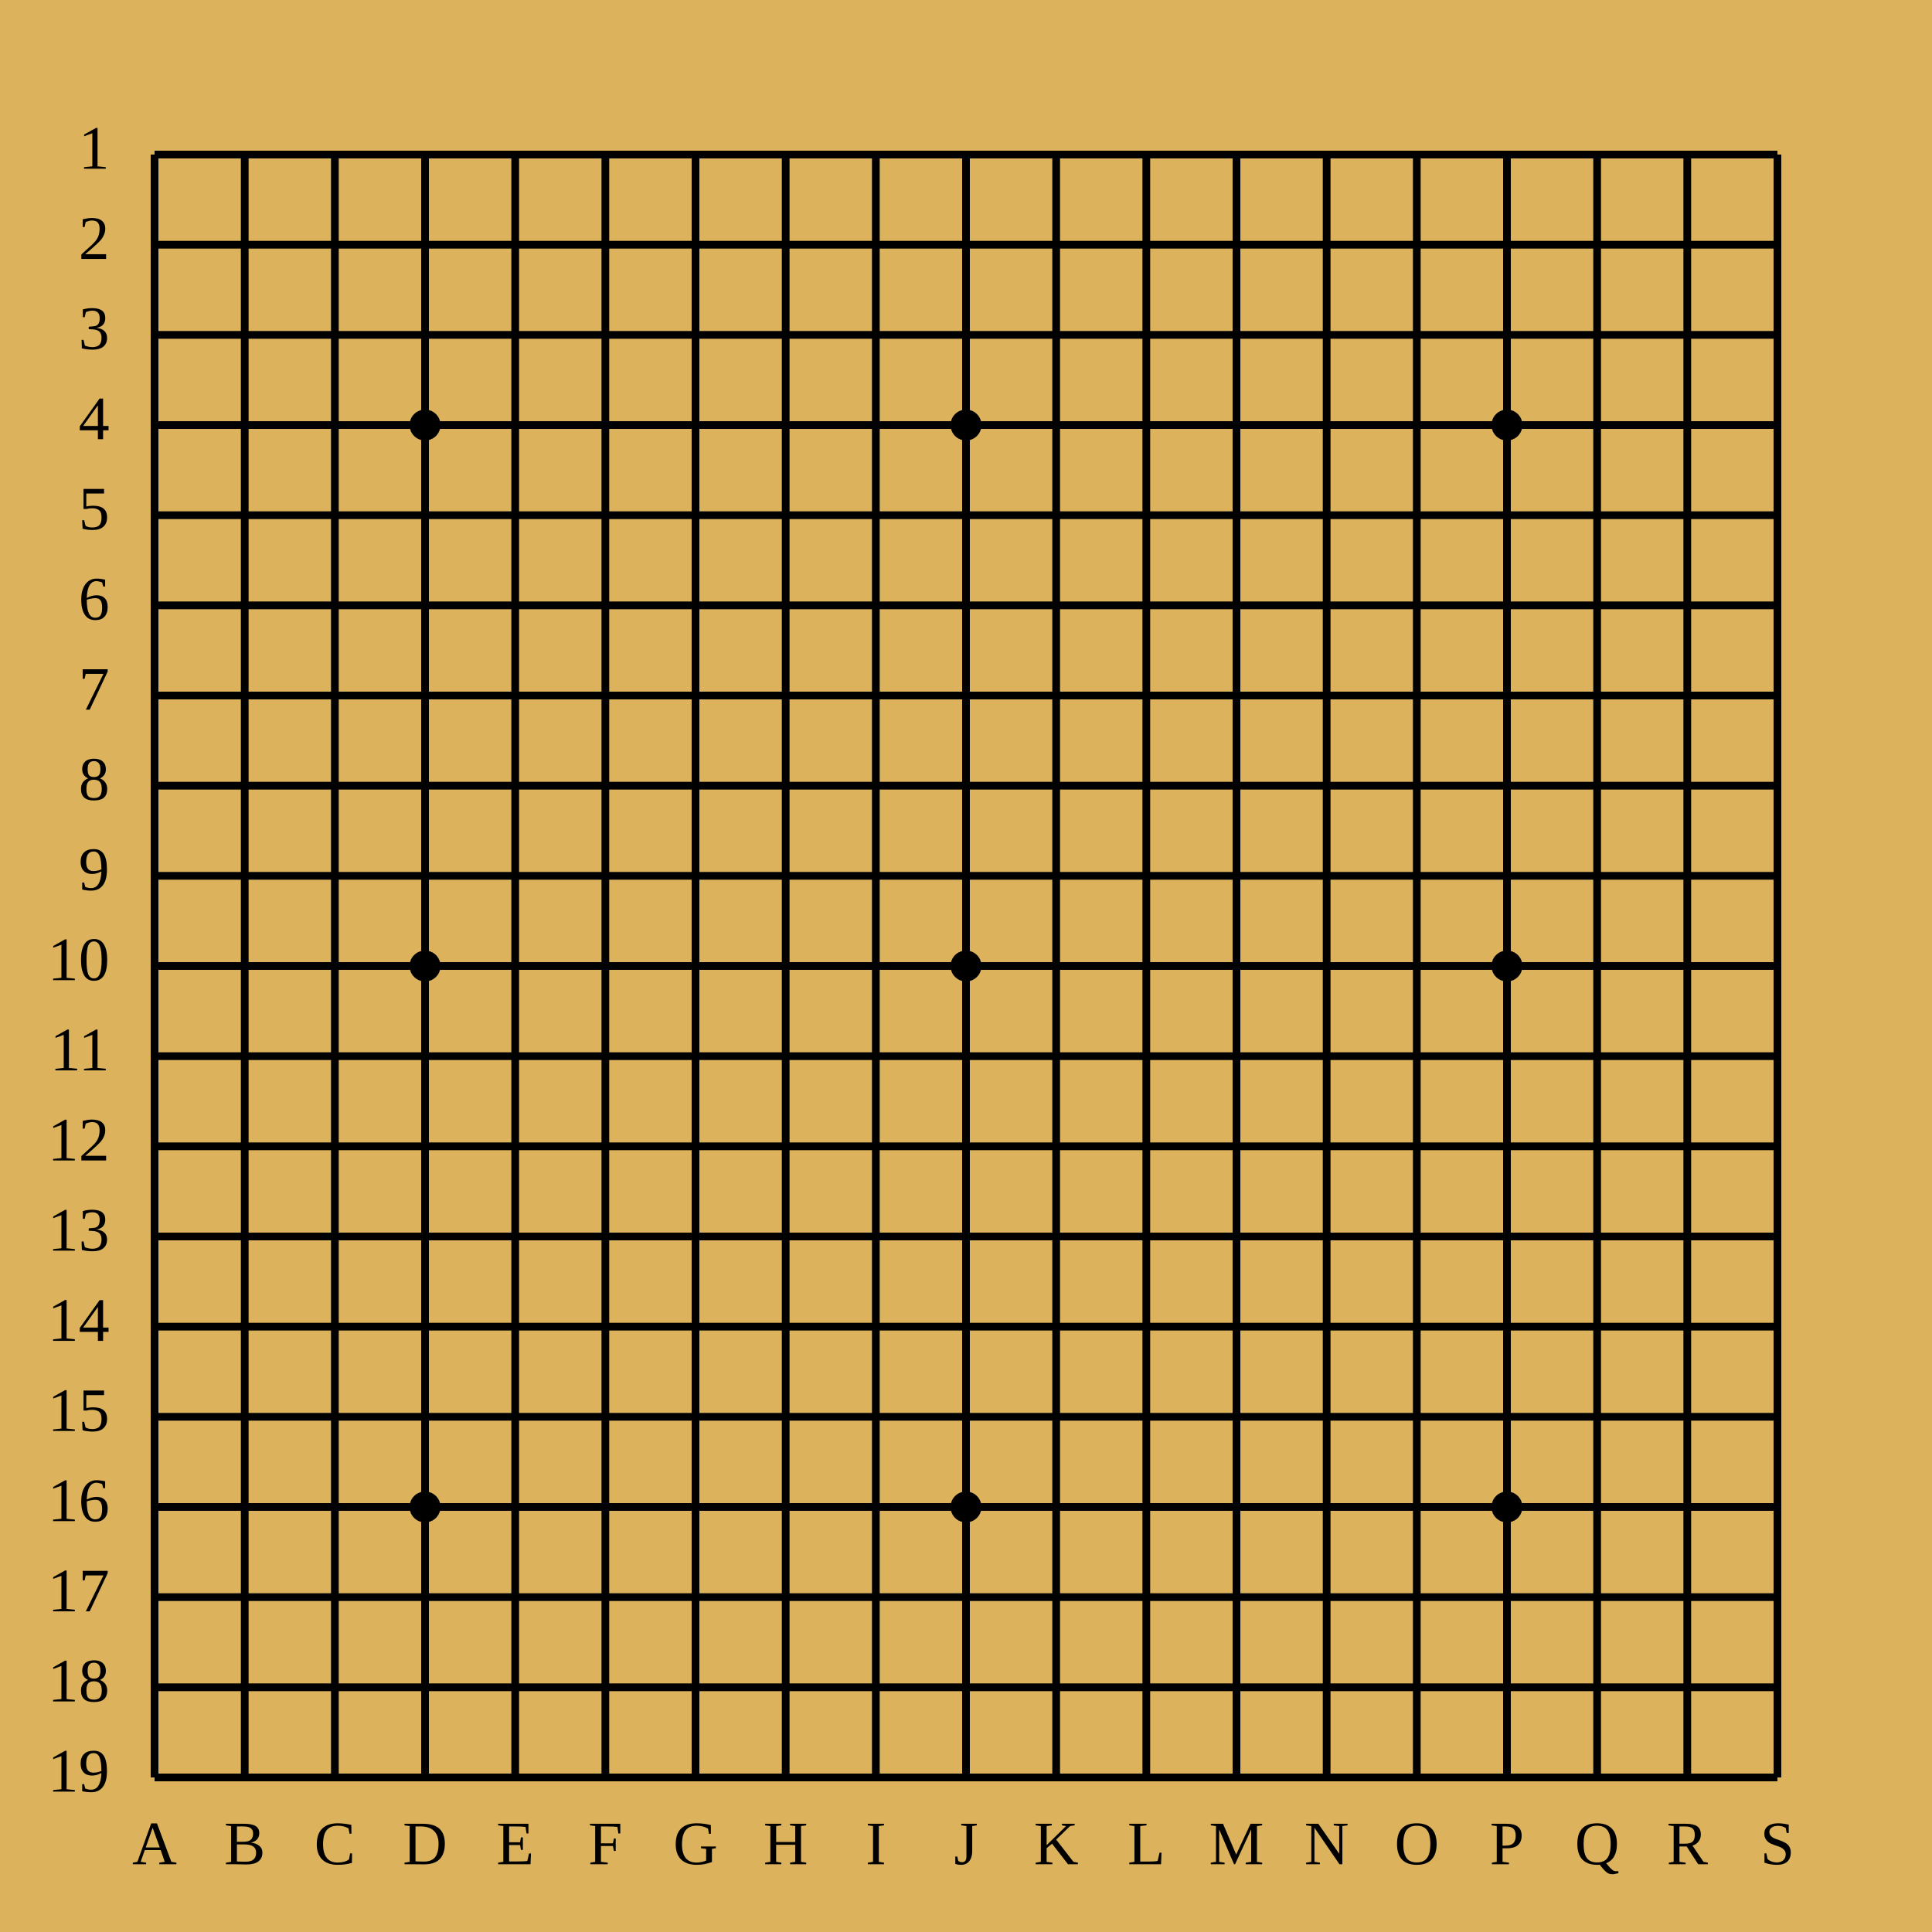
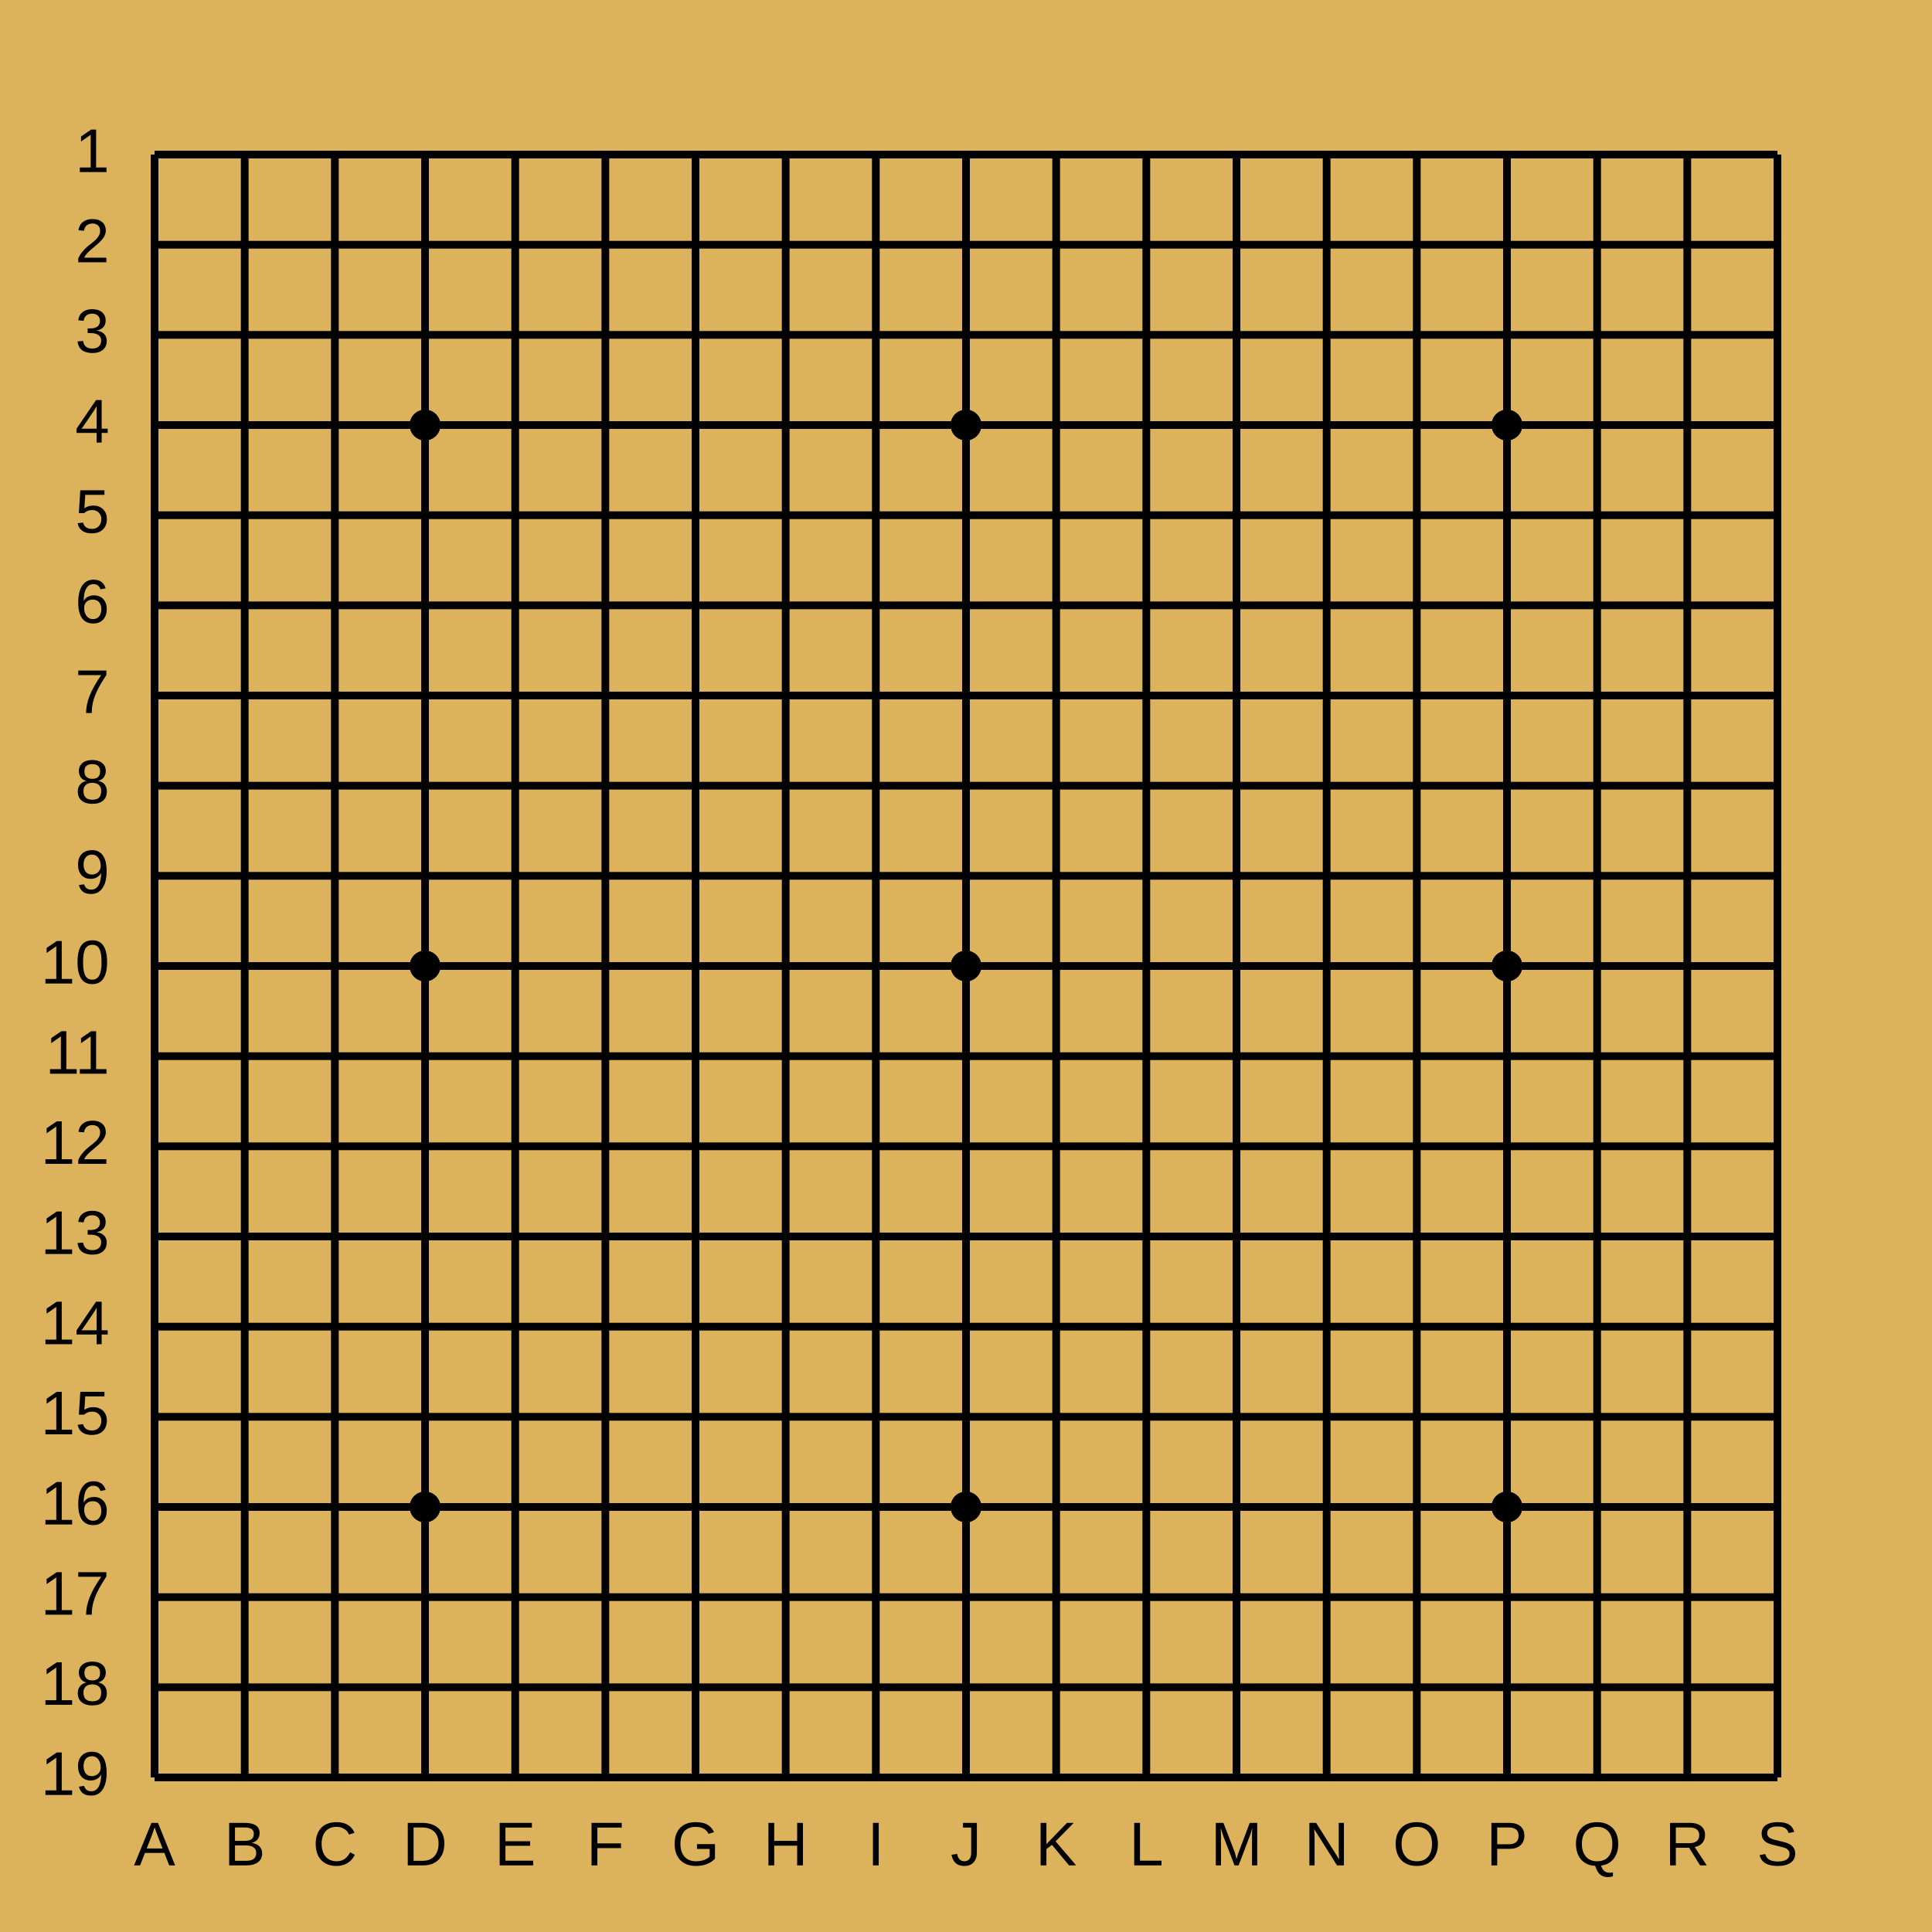
<svg xmlns="http://www.w3.org/2000/svg" width="250" height="250" viewBox="0 0 250 250" class="go-board-svg">
  <rect x="0" y="0" width="250" height="250" fill="#DCB35C" />
  <line x1="20" y1="20" x2="20" y2="230" stroke="#000000" stroke-width="1" />
  <line x1="20" y1="20" x2="230" y2="20" stroke="#000000" stroke-width="1" />
  <line x1="31.667" y1="20" x2="31.667" y2="230" stroke="#000000" stroke-width="1" />
  <line x1="20" y1="31.667" x2="230" y2="31.667" stroke="#000000" stroke-width="1" />
  <line x1="43.333" y1="20" x2="43.333" y2="230" stroke="#000000" stroke-width="1" />
  <line x1="20" y1="43.333" x2="230" y2="43.333" stroke="#000000" stroke-width="1" />
  <line x1="55" y1="20" x2="55" y2="230" stroke="#000000" stroke-width="1" />
  <line x1="20" y1="55" x2="230" y2="55" stroke="#000000" stroke-width="1" />
  <line x1="66.667" y1="20" x2="66.667" y2="230" stroke="#000000" stroke-width="1" />
  <line x1="20" y1="66.667" x2="230" y2="66.667" stroke="#000000" stroke-width="1" />
  <line x1="78.333" y1="20" x2="78.333" y2="230" stroke="#000000" stroke-width="1" />
  <line x1="20" y1="78.333" x2="230" y2="78.333" stroke="#000000" stroke-width="1" />
  <line x1="90" y1="20" x2="90" y2="230" stroke="#000000" stroke-width="1" />
  <line x1="20" y1="90" x2="230" y2="90" stroke="#000000" stroke-width="1" />
  <line x1="101.667" y1="20" x2="101.667" y2="230" stroke="#000000" stroke-width="1" />
  <line x1="20" y1="101.667" x2="230" y2="101.667" stroke="#000000" stroke-width="1" />
  <line x1="113.333" y1="20" x2="113.333" y2="230" stroke="#000000" stroke-width="1" />
  <line x1="20" y1="113.333" x2="230" y2="113.333" stroke="#000000" stroke-width="1" />
  <line x1="125" y1="20" x2="125" y2="230" stroke="#000000" stroke-width="1" />
  <line x1="20" y1="125" x2="230" y2="125" stroke="#000000" stroke-width="1" />
  <line x1="136.667" y1="20" x2="136.667" y2="230" stroke="#000000" stroke-width="1" />
  <line x1="20" y1="136.667" x2="230" y2="136.667" stroke="#000000" stroke-width="1" />
  <line x1="148.333" y1="20" x2="148.333" y2="230" stroke="#000000" stroke-width="1" />
  <line x1="20" y1="148.333" x2="230" y2="148.333" stroke="#000000" stroke-width="1" />
  <line x1="160" y1="20" x2="160" y2="230" stroke="#000000" stroke-width="1" />
  <line x1="20" y1="160" x2="230" y2="160" stroke="#000000" stroke-width="1" />
  <line x1="171.667" y1="20" x2="171.667" y2="230" stroke="#000000" stroke-width="1" />
  <line x1="20" y1="171.667" x2="230" y2="171.667" stroke="#000000" stroke-width="1" />
  <line x1="183.333" y1="20" x2="183.333" y2="230" stroke="#000000" stroke-width="1" />
  <line x1="20" y1="183.333" x2="230" y2="183.333" stroke="#000000" stroke-width="1" />
  <line x1="195" y1="20" x2="195" y2="230" stroke="#000000" stroke-width="1" />
  <line x1="20" y1="195" x2="230" y2="195" stroke="#000000" stroke-width="1" />
  <line x1="206.667" y1="20" x2="206.667" y2="230" stroke="#000000" stroke-width="1" />
  <line x1="20" y1="206.667" x2="230" y2="206.667" stroke="#000000" stroke-width="1" />
  <line x1="218.333" y1="20" x2="218.333" y2="230" stroke="#000000" stroke-width="1" />
  <line x1="20" y1="218.333" x2="230" y2="218.333" stroke="#000000" stroke-width="1" />
  <line x1="230" y1="20" x2="230" y2="230" stroke="#000000" stroke-width="1" />
  <line x1="20" y1="230" x2="230" y2="230" stroke="#000000" stroke-width="1" />
  <circle cx="55" cy="55" r="2" fill="#000000" />
  <circle cx="125" cy="55" r="2" fill="#000000" />
  <circle cx="195" cy="55" r="2" fill="#000000" />
  <circle cx="55" cy="125" r="2" fill="#000000" />
  <circle cx="125" cy="125" r="2" fill="#000000" />
  <circle cx="195" cy="125" r="2" fill="#000000" />
  <circle cx="55" cy="195" r="2" fill="#000000" />
  <circle cx="125" cy="195" r="2" fill="#000000" />
  <circle cx="195" cy="195" r="2" fill="#000000" />
-   <text x="14.167" y="20" fill="#000000" font-size="8" text-anchor="end" dominant-baseline="middle">1</text>
-   <text x="14.167" y="31.667" fill="#000000" font-size="8" text-anchor="end" dominant-baseline="middle">2</text>
-   <text x="14.167" y="43.333" fill="#000000" font-size="8" text-anchor="end" dominant-baseline="middle">3</text>
-   <text x="14.167" y="55" fill="#000000" font-size="8" text-anchor="end" dominant-baseline="middle">4</text>
-   <text x="14.167" y="66.667" fill="#000000" font-size="8" text-anchor="end" dominant-baseline="middle">5</text>
-   <text x="14.167" y="78.333" fill="#000000" font-size="8" text-anchor="end" dominant-baseline="middle">6</text>
-   <text x="14.167" y="90" fill="#000000" font-size="8" text-anchor="end" dominant-baseline="middle">7</text>
-   <text x="14.167" y="101.667" fill="#000000" font-size="8" text-anchor="end" dominant-baseline="middle">8</text>
-   <text x="14.167" y="113.333" fill="#000000" font-size="8" text-anchor="end" dominant-baseline="middle">9</text>
-   <text x="14.167" y="125" fill="#000000" font-size="8" text-anchor="end" dominant-baseline="middle">10</text>
-   <text x="14.167" y="136.667" fill="#000000" font-size="8" text-anchor="end" dominant-baseline="middle">11</text>
-   <text x="14.167" y="148.333" fill="#000000" font-size="8" text-anchor="end" dominant-baseline="middle">12</text>
-   <text x="14.167" y="160" fill="#000000" font-size="8" text-anchor="end" dominant-baseline="middle">13</text>
-   <text x="14.167" y="171.667" fill="#000000" font-size="8" text-anchor="end" dominant-baseline="middle">14</text>
-   <text x="14.167" y="183.333" fill="#000000" font-size="8" text-anchor="end" dominant-baseline="middle">15</text>
-   <text x="14.167" y="195" fill="#000000" font-size="8" text-anchor="end" dominant-baseline="middle">16</text>
-   <text x="14.167" y="206.667" fill="#000000" font-size="8" text-anchor="end" dominant-baseline="middle">17</text>
-   <text x="14.167" y="218.333" fill="#000000" font-size="8" text-anchor="end" dominant-baseline="middle">18</text>
-   <text x="14.167" y="230" fill="#000000" font-size="8" text-anchor="end" dominant-baseline="middle">19</text>
-   <text x="20" y="235.833" fill="#000000" font-size="8" text-anchor="middle" dominant-baseline="hanging">A</text>
-   <text x="31.667" y="235.833" fill="#000000" font-size="8" text-anchor="middle" dominant-baseline="hanging">B</text>
-   <text x="43.333" y="235.833" fill="#000000" font-size="8" text-anchor="middle" dominant-baseline="hanging">C</text>
-   <text x="55" y="235.833" fill="#000000" font-size="8" text-anchor="middle" dominant-baseline="hanging">D</text>
-   <text x="66.667" y="235.833" fill="#000000" font-size="8" text-anchor="middle" dominant-baseline="hanging">E</text>
-   <text x="78.333" y="235.833" fill="#000000" font-size="8" text-anchor="middle" dominant-baseline="hanging">F</text>
-   <text x="90" y="235.833" fill="#000000" font-size="8" text-anchor="middle" dominant-baseline="hanging">G</text>
-   <text x="101.667" y="235.833" fill="#000000" font-size="8" text-anchor="middle" dominant-baseline="hanging">H</text>
-   <text x="113.333" y="235.833" fill="#000000" font-size="8" text-anchor="middle" dominant-baseline="hanging">I</text>
-   <text x="125" y="235.833" fill="#000000" font-size="8" text-anchor="middle" dominant-baseline="hanging">J</text>
-   <text x="136.667" y="235.833" fill="#000000" font-size="8" text-anchor="middle" dominant-baseline="hanging">K</text>
-   <text x="148.333" y="235.833" fill="#000000" font-size="8" text-anchor="middle" dominant-baseline="hanging">L</text>
-   <text x="160" y="235.833" fill="#000000" font-size="8" text-anchor="middle" dominant-baseline="hanging">M</text>
-   <text x="171.667" y="235.833" fill="#000000" font-size="8" text-anchor="middle" dominant-baseline="hanging">N</text>
-   <text x="183.333" y="235.833" fill="#000000" font-size="8" text-anchor="middle" dominant-baseline="hanging">O</text>
-   <text x="195" y="235.833" fill="#000000" font-size="8" text-anchor="middle" dominant-baseline="hanging">P</text>
-   <text x="206.667" y="235.833" fill="#000000" font-size="8" text-anchor="middle" dominant-baseline="hanging">Q</text>
-   <text x="218.333" y="235.833" fill="#000000" font-size="8" text-anchor="middle" dominant-baseline="hanging">R</text>
-   <text x="230" y="235.833" fill="#000000" font-size="8" text-anchor="middle" dominant-baseline="hanging">S</text>
+   <text x="14.167" y="20" font-size="8" text-anchor="end" dominant-baseline="middle" font-family="Arial, sans-serif" style="fill: #000000 !important;">1</text>
+   <text x="14.167" y="31.667" font-size="8" text-anchor="end" dominant-baseline="middle" font-family="Arial, sans-serif" style="fill: #000000 !important;">2</text>
+   <text x="14.167" y="43.333" font-size="8" text-anchor="end" dominant-baseline="middle" font-family="Arial, sans-serif" style="fill: #000000 !important;">3</text>
+   <text x="14.167" y="55" font-size="8" text-anchor="end" dominant-baseline="middle" font-family="Arial, sans-serif" style="fill: #000000 !important;">4</text>
+   <text x="14.167" y="66.667" font-size="8" text-anchor="end" dominant-baseline="middle" font-family="Arial, sans-serif" style="fill: #000000 !important;">5</text>
+   <text x="14.167" y="78.333" font-size="8" text-anchor="end" dominant-baseline="middle" font-family="Arial, sans-serif" style="fill: #000000 !important;">6</text>
+   <text x="14.167" y="90" font-size="8" text-anchor="end" dominant-baseline="middle" font-family="Arial, sans-serif" style="fill: #000000 !important;">7</text>
+   <text x="14.167" y="101.667" font-size="8" text-anchor="end" dominant-baseline="middle" font-family="Arial, sans-serif" style="fill: #000000 !important;">8</text>
+   <text x="14.167" y="113.333" font-size="8" text-anchor="end" dominant-baseline="middle" font-family="Arial, sans-serif" style="fill: #000000 !important;">9</text>
+   <text x="14.167" y="125" font-size="8" text-anchor="end" dominant-baseline="middle" font-family="Arial, sans-serif" style="fill: #000000 !important;">10</text>
+   <text x="14.167" y="136.667" font-size="8" text-anchor="end" dominant-baseline="middle" font-family="Arial, sans-serif" style="fill: #000000 !important;">11</text>
+   <text x="14.167" y="148.333" font-size="8" text-anchor="end" dominant-baseline="middle" font-family="Arial, sans-serif" style="fill: #000000 !important;">12</text>
+   <text x="14.167" y="160" font-size="8" text-anchor="end" dominant-baseline="middle" font-family="Arial, sans-serif" style="fill: #000000 !important;">13</text>
+   <text x="14.167" y="171.667" font-size="8" text-anchor="end" dominant-baseline="middle" font-family="Arial, sans-serif" style="fill: #000000 !important;">14</text>
+   <text x="14.167" y="183.333" font-size="8" text-anchor="end" dominant-baseline="middle" font-family="Arial, sans-serif" style="fill: #000000 !important;">15</text>
+   <text x="14.167" y="195" font-size="8" text-anchor="end" dominant-baseline="middle" font-family="Arial, sans-serif" style="fill: #000000 !important;">16</text>
+   <text x="14.167" y="206.667" font-size="8" text-anchor="end" dominant-baseline="middle" font-family="Arial, sans-serif" style="fill: #000000 !important;">17</text>
+   <text x="14.167" y="218.333" font-size="8" text-anchor="end" dominant-baseline="middle" font-family="Arial, sans-serif" style="fill: #000000 !important;">18</text>
+   <text x="14.167" y="230" font-size="8" text-anchor="end" dominant-baseline="middle" font-family="Arial, sans-serif" style="fill: #000000 !important;">19</text>
+   <text x="20" y="235.833" font-size="8" text-anchor="middle" dominant-baseline="hanging" font-family="Arial, sans-serif" style="fill: #000000 !important;">A</text>
+   <text x="31.667" y="235.833" font-size="8" text-anchor="middle" dominant-baseline="hanging" font-family="Arial, sans-serif" style="fill: #000000 !important;">B</text>
+   <text x="43.333" y="235.833" font-size="8" text-anchor="middle" dominant-baseline="hanging" font-family="Arial, sans-serif" style="fill: #000000 !important;">C</text>
+   <text x="55" y="235.833" font-size="8" text-anchor="middle" dominant-baseline="hanging" font-family="Arial, sans-serif" style="fill: #000000 !important;">D</text>
+   <text x="66.667" y="235.833" font-size="8" text-anchor="middle" dominant-baseline="hanging" font-family="Arial, sans-serif" style="fill: #000000 !important;">E</text>
+   <text x="78.333" y="235.833" font-size="8" text-anchor="middle" dominant-baseline="hanging" font-family="Arial, sans-serif" style="fill: #000000 !important;">F</text>
+   <text x="90" y="235.833" font-size="8" text-anchor="middle" dominant-baseline="hanging" font-family="Arial, sans-serif" style="fill: #000000 !important;">G</text>
+   <text x="101.667" y="235.833" font-size="8" text-anchor="middle" dominant-baseline="hanging" font-family="Arial, sans-serif" style="fill: #000000 !important;">H</text>
+   <text x="113.333" y="235.833" font-size="8" text-anchor="middle" dominant-baseline="hanging" font-family="Arial, sans-serif" style="fill: #000000 !important;">I</text>
+   <text x="125" y="235.833" font-size="8" text-anchor="middle" dominant-baseline="hanging" font-family="Arial, sans-serif" style="fill: #000000 !important;">J</text>
+   <text x="136.667" y="235.833" font-size="8" text-anchor="middle" dominant-baseline="hanging" font-family="Arial, sans-serif" style="fill: #000000 !important;">K</text>
+   <text x="148.333" y="235.833" font-size="8" text-anchor="middle" dominant-baseline="hanging" font-family="Arial, sans-serif" style="fill: #000000 !important;">L</text>
+   <text x="160" y="235.833" font-size="8" text-anchor="middle" dominant-baseline="hanging" font-family="Arial, sans-serif" style="fill: #000000 !important;">M</text>
+   <text x="171.667" y="235.833" font-size="8" text-anchor="middle" dominant-baseline="hanging" font-family="Arial, sans-serif" style="fill: #000000 !important;">N</text>
+   <text x="183.333" y="235.833" font-size="8" text-anchor="middle" dominant-baseline="hanging" font-family="Arial, sans-serif" style="fill: #000000 !important;">O</text>
+   <text x="195" y="235.833" font-size="8" text-anchor="middle" dominant-baseline="hanging" font-family="Arial, sans-serif" style="fill: #000000 !important;">P</text>
+   <text x="206.667" y="235.833" font-size="8" text-anchor="middle" dominant-baseline="hanging" font-family="Arial, sans-serif" style="fill: #000000 !important;">Q</text>
+   <text x="218.333" y="235.833" font-size="8" text-anchor="middle" dominant-baseline="hanging" font-family="Arial, sans-serif" style="fill: #000000 !important;">R</text>
+   <text x="230" y="235.833" font-size="8" text-anchor="middle" dominant-baseline="hanging" font-family="Arial, sans-serif" style="fill: #000000 !important;">S</text>
</svg>
